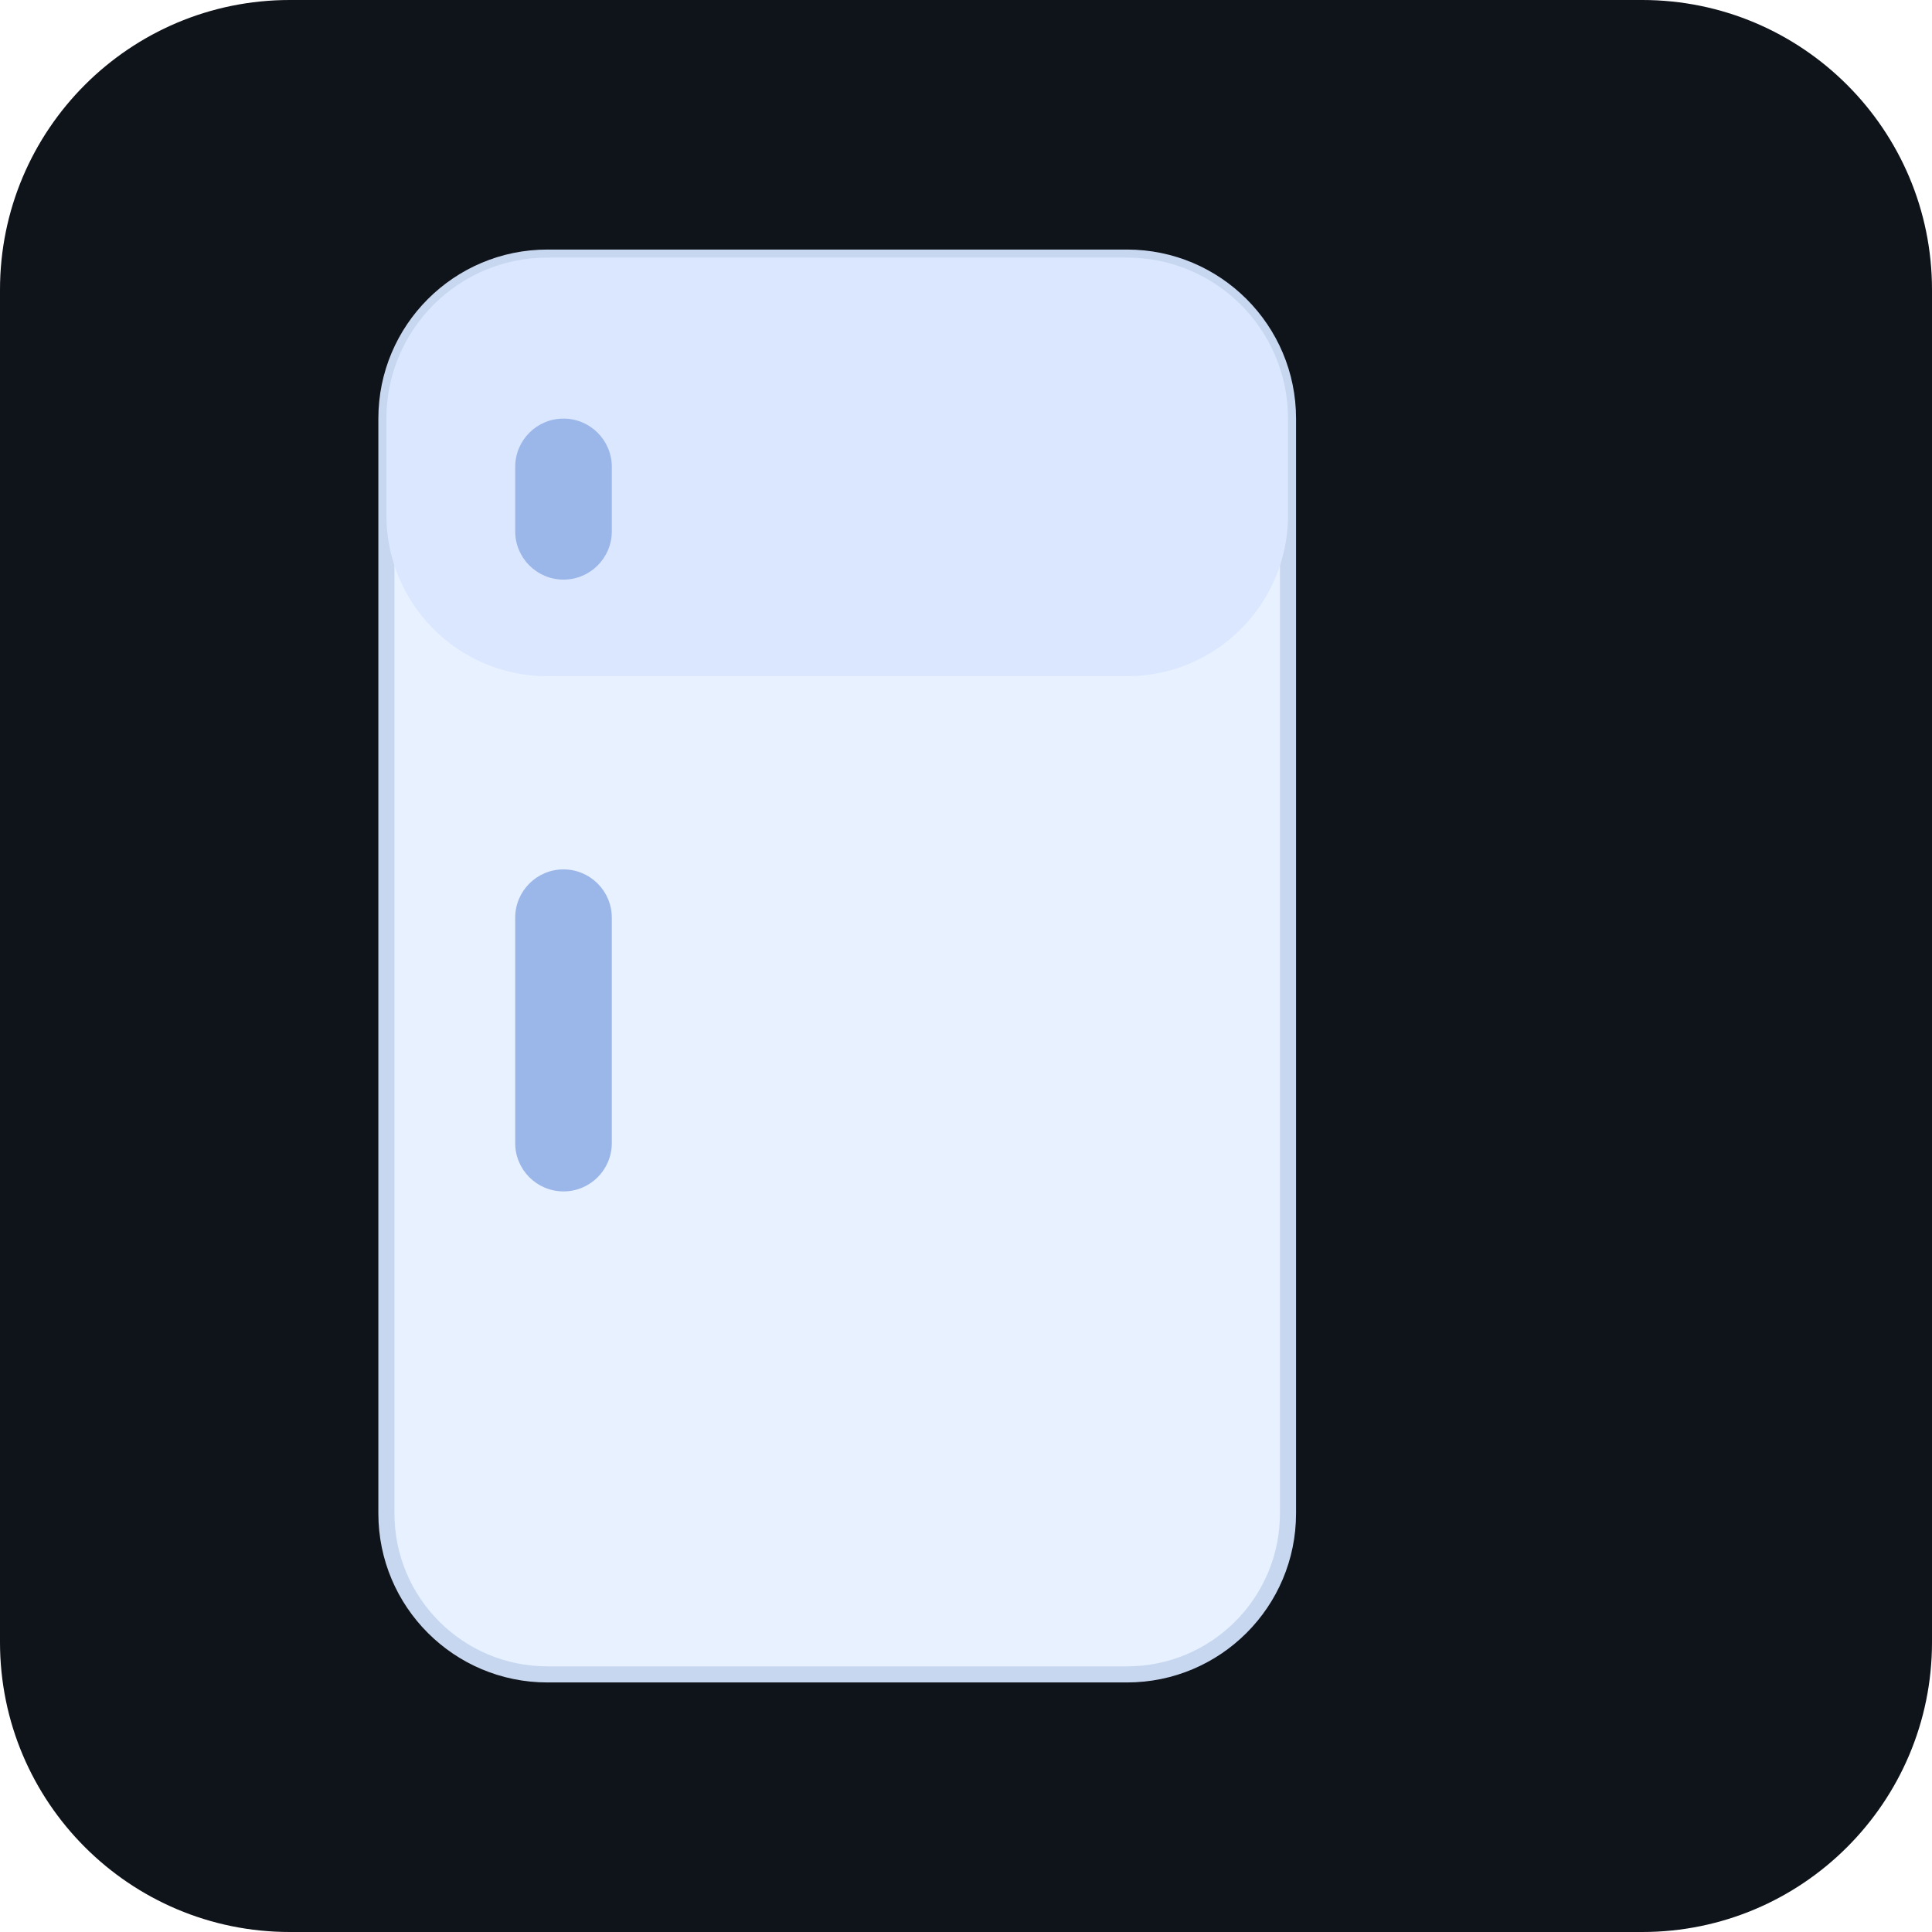
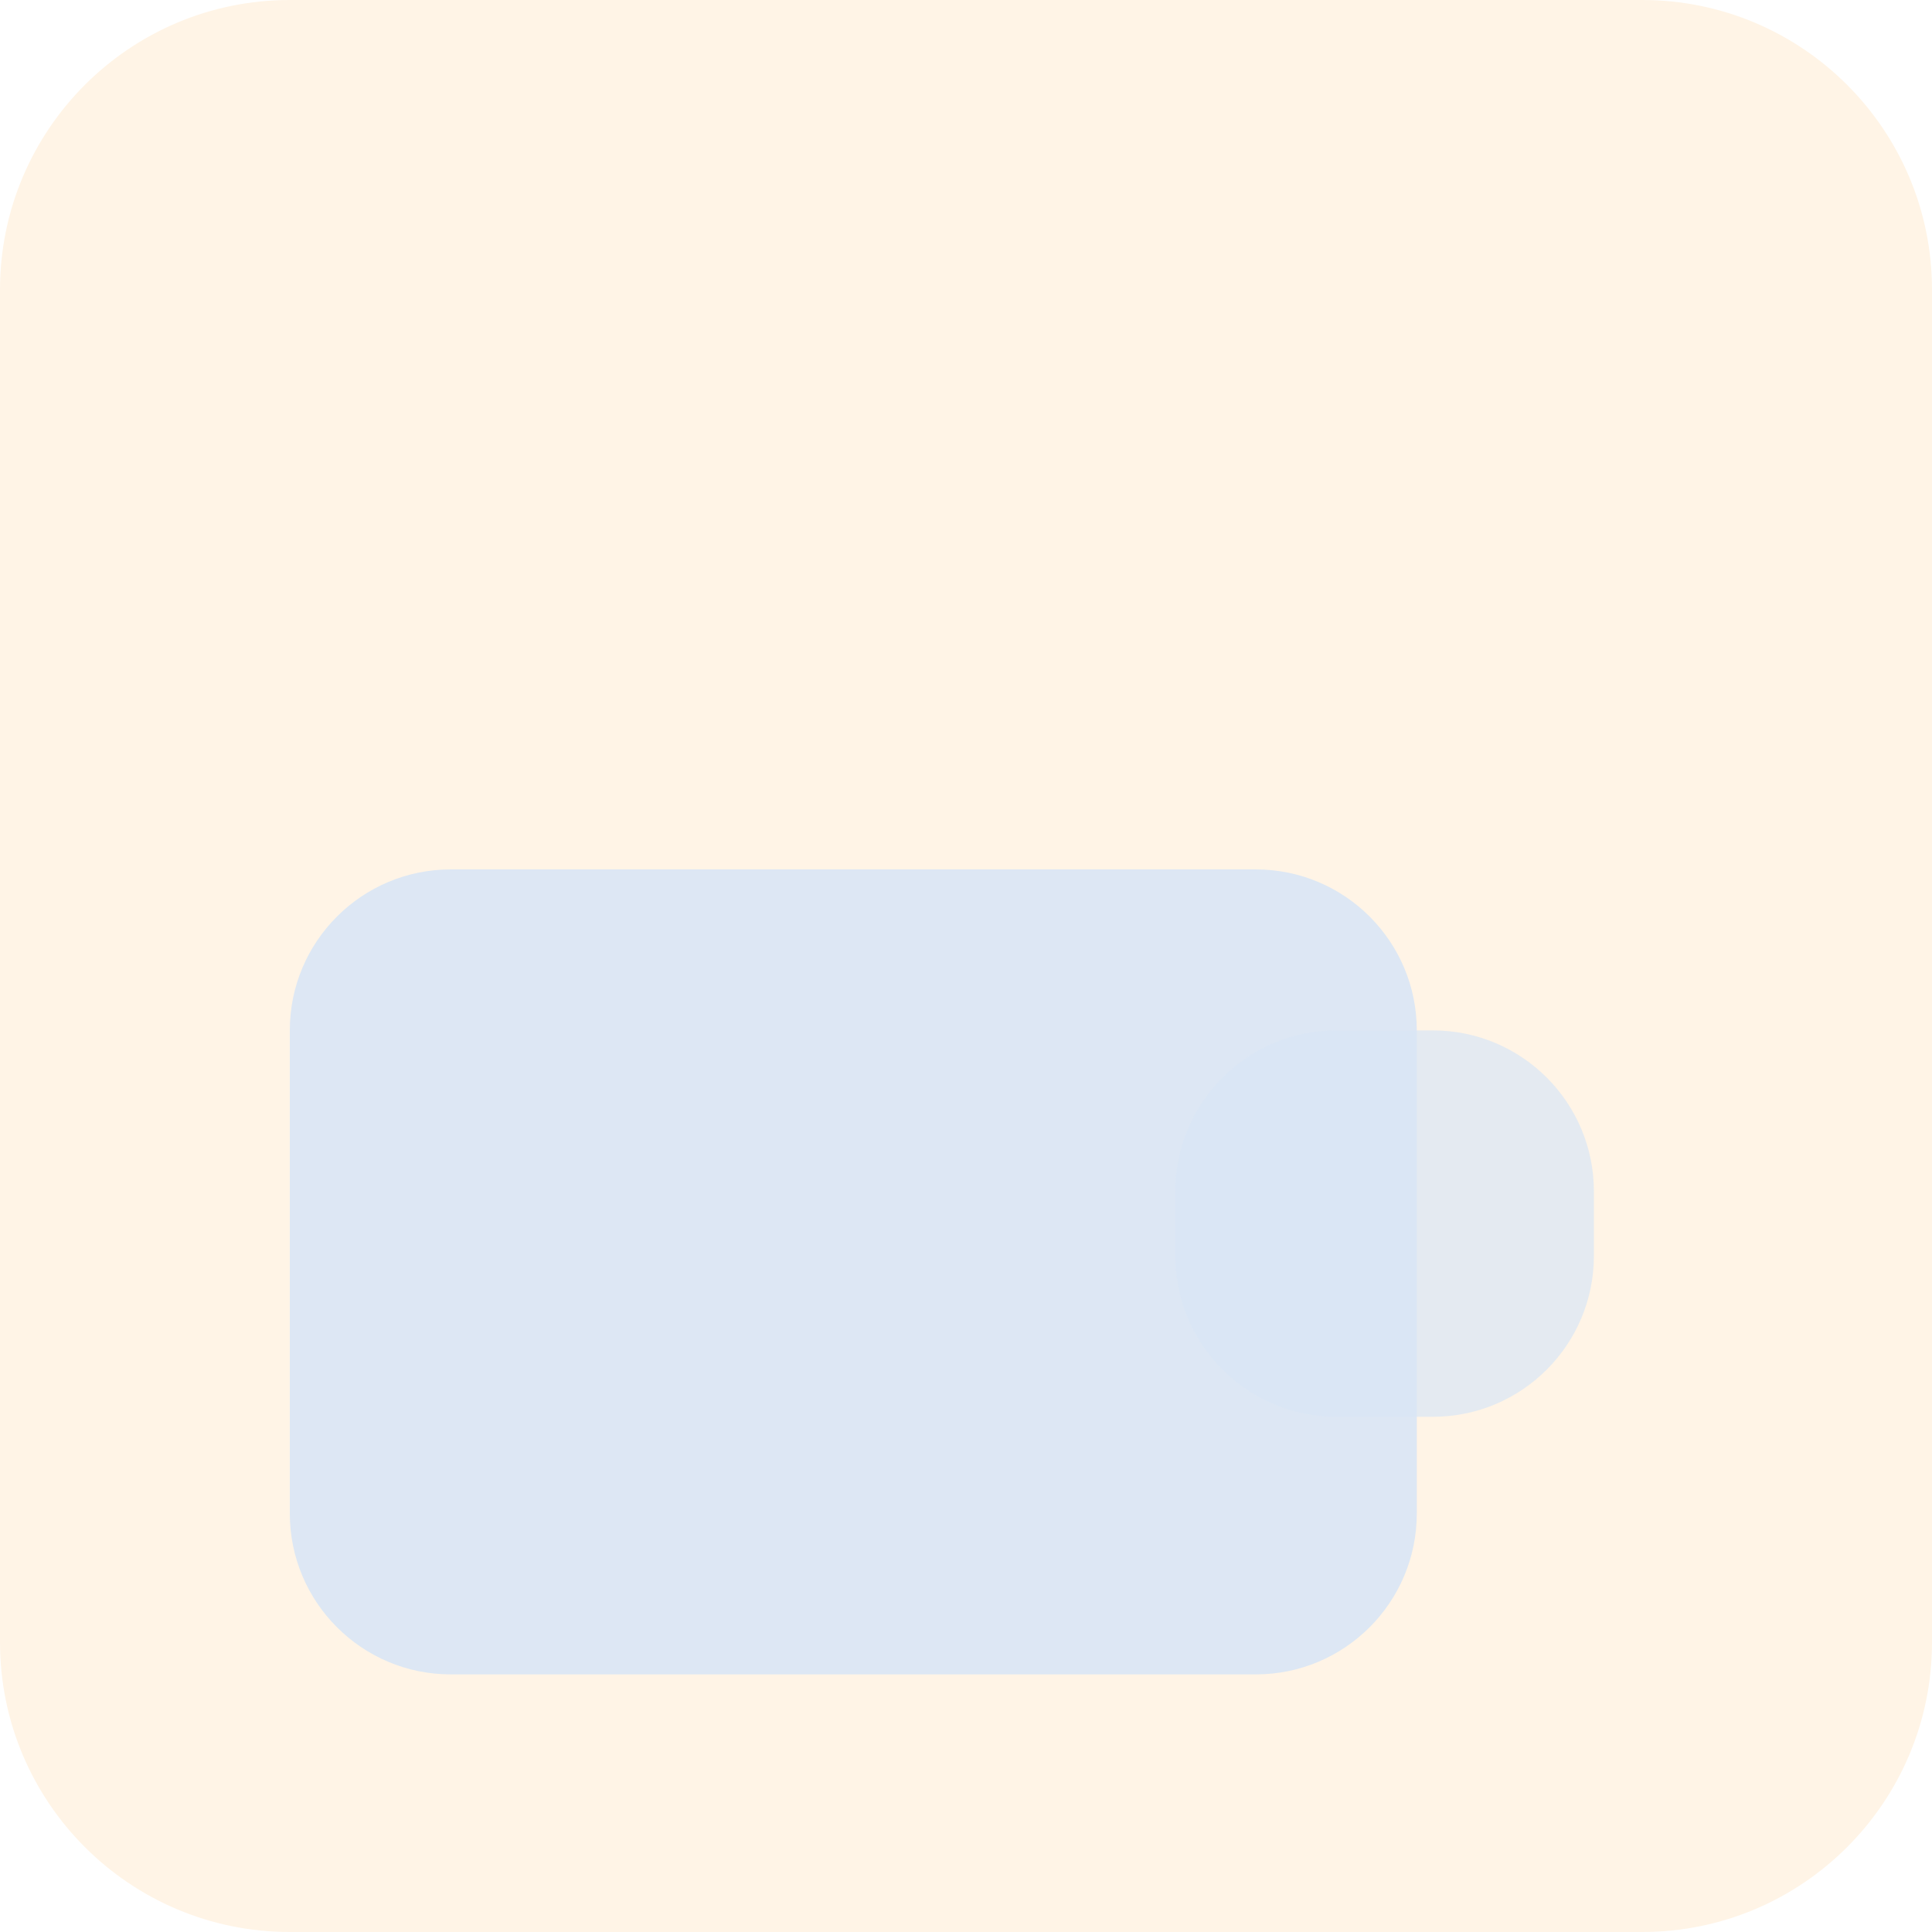
<svg xmlns="http://www.w3.org/2000/svg" width="120" height="120" viewBox="0 0 120 120">
-   <rect width="120" height="120" rx="18" fill="#0f131a" />
-   <g transform="translate(24,16)">
-     <rect x="0" y="0" width="56" height="88" rx="10" fill="#e7f1ff" stroke="#c8d7f0" />
-     <rect x="0" y="0" width="56" height="26" rx="10" fill="#dbe7ff" />
-     <rect x="8" y="10" width="6" height="10" rx="3" fill="#9bb6e8" />
-     <rect x="8" y="38" width="6" height="20" rx="3" fill="#9bb6e8" />
+   <rect width="120" height="120" rx="18" fill="#fff4e6" />
+   <g transform="translate(18,24)">
+     <rect x="0" y="30" width="70" height="50" rx="10" fill="#d9e6f5" opacity=".9" />
+     <rect x="55" y="40" width="26" height="24" rx="10" fill="#d9e6f5" opacity=".7" />
  </g>
</svg>
